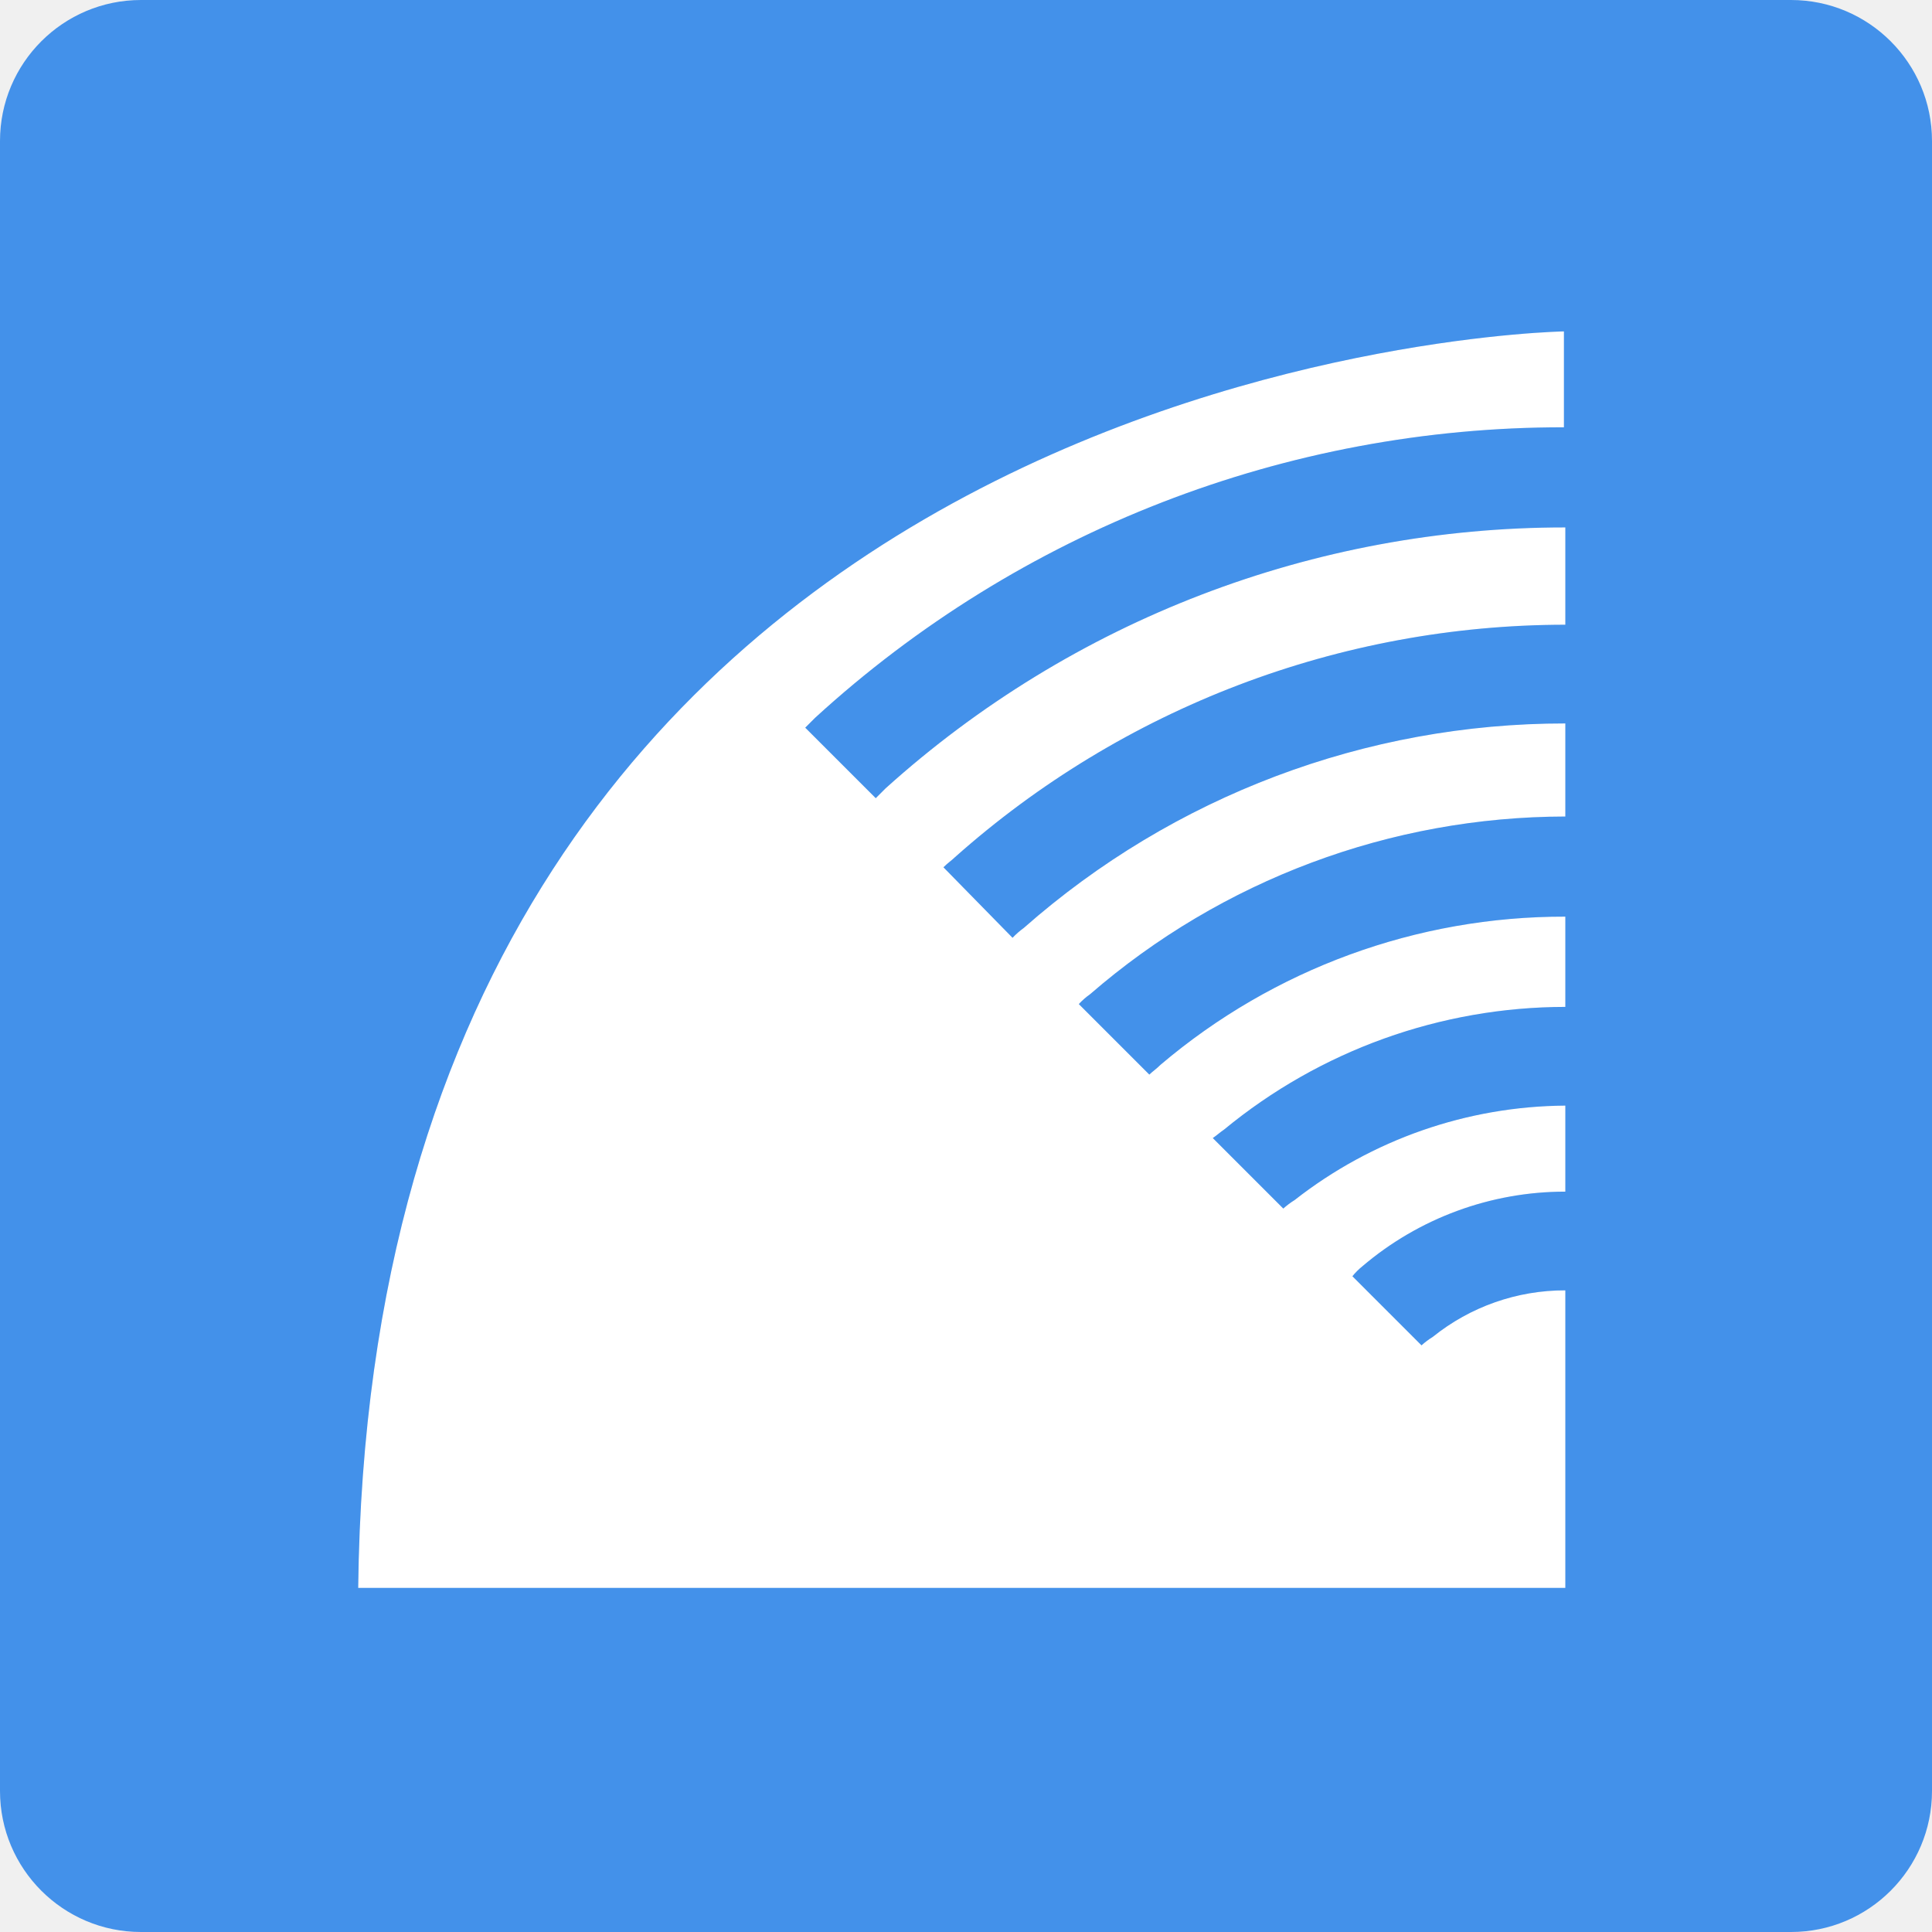
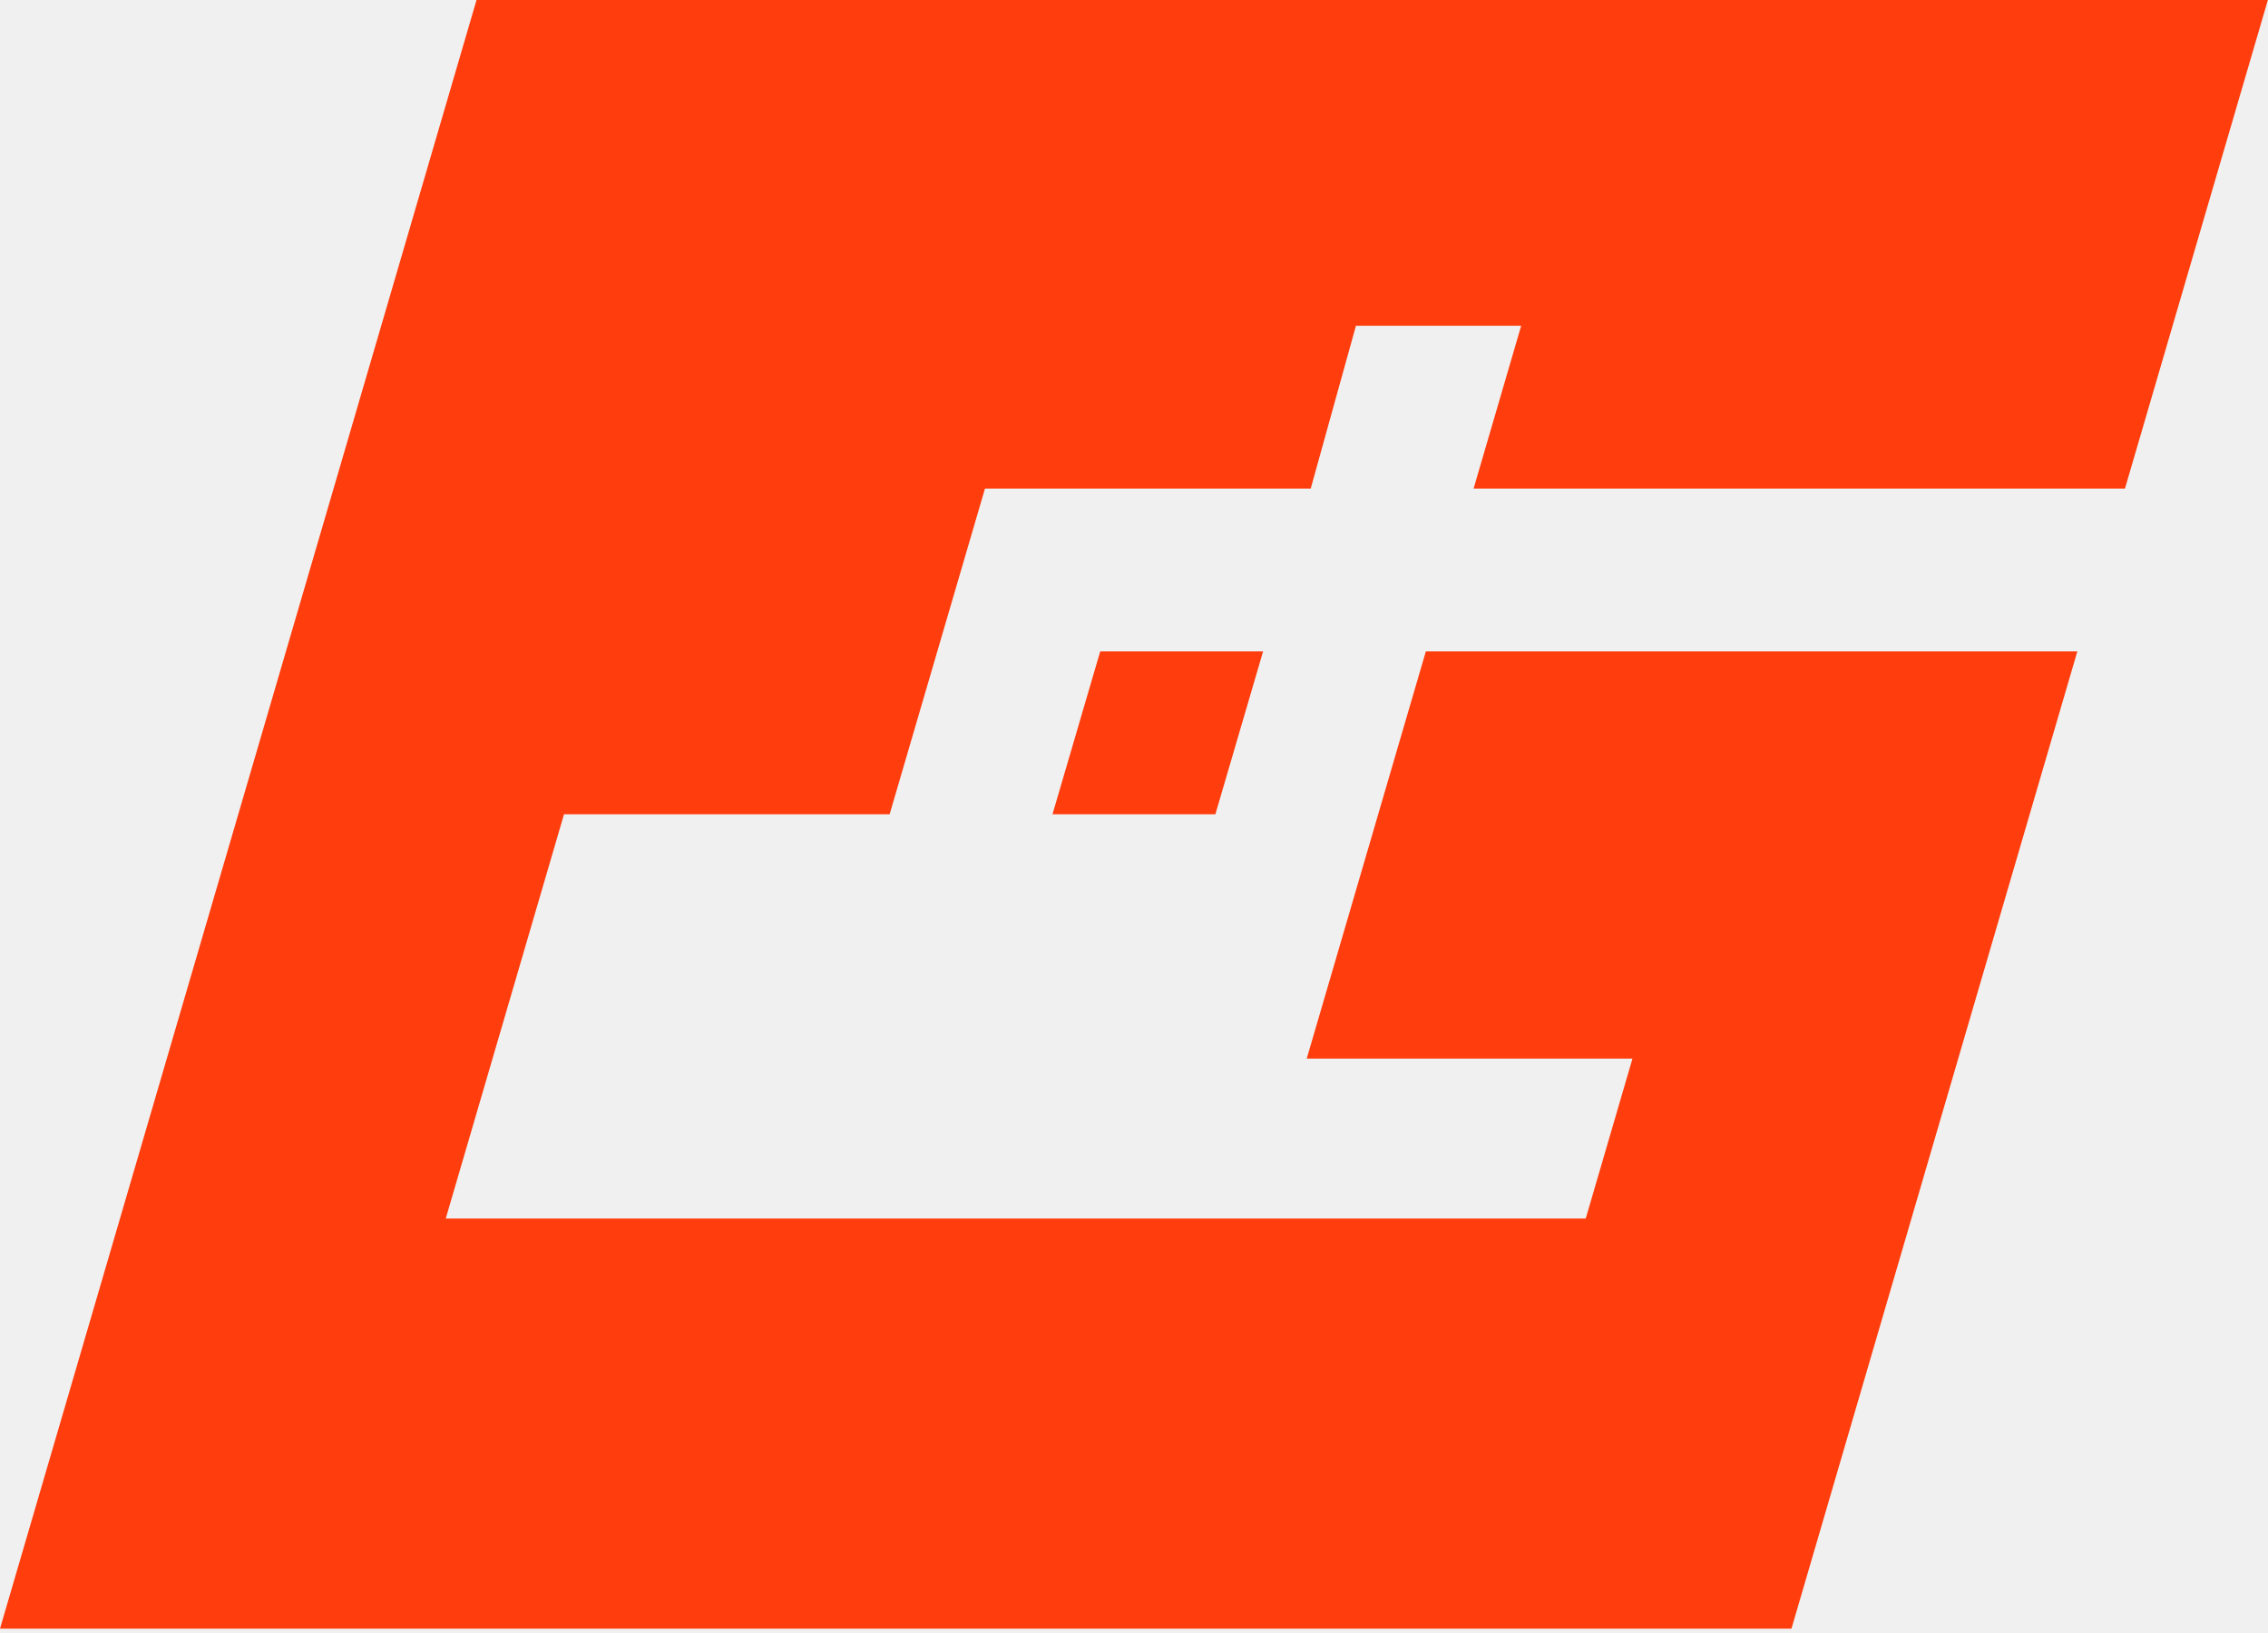
- <svg xmlns="http://www.w3.org/2000/svg" viewBox="0 0 137 137">
+ <svg xmlns="http://www.w3.org/2000/svg" id="Layer_2" data-name="Layer 2" viewBox="0 0 182 131">
  <defs>
-     <style>.cls-1{fill:#fff;}.cls-2{fill:#4391ea;}</style>
+     <style>
+       .cls-1 {
+         fill: #ff3d0d;
+       }
+     </style>
  </defs>
-   <g id="Layer_2" data-name="Layer 2">
-     <g id="Layer_1-2" data-name="Layer 1">
-       <path class="cls-1" d="M62.1,56.6l-5-5,.7-.7a78.54,78.54,0,0,1,53.1-20.6V23.5s-84.5,1.4-85.5,89.1H111V91.5a14.94,14.94,0,0,0-9.4,3.3,5.55,5.55,0,0,0-.8.6l-4.9-4.9a4.62,4.62,0,0,1,.7-.7A22.18,22.18,0,0,1,111,84.5V78.4a31.49,31.49,0,0,0-19.2,6.7,5.55,5.55,0,0,0-.8.6l-5-5c.3-.2.5-.4.8-.6A38.09,38.09,0,0,1,111,71.4V65A44.21,44.21,0,0,0,82.3,75.5c-.3.3-.6.5-.8.7l-5-5a5,5,0,0,1,.8-.7A51.56,51.56,0,0,1,111,57.9V51.3A58,58,0,0,0,72.6,65.8a5.72,5.72,0,0,0-.8.7l-4.9-5c.3-.3.6-.5.8-.7A65.18,65.18,0,0,1,111,44.3V37.4A71.91,71.91,0,0,0,62.8,55.9Z" />
-       <path class="cls-2" d="M127,0H10A10,10,0,0,0,0,10V127a10,10,0,0,0,10,10H127a10,10,0,0,0,10-10V10A10,10,0,0,0,127,0ZM111,44.3A65.18,65.18,0,0,0,67.7,60.8c-.2.2-.5.4-.8.7l4.9,5a5.72,5.72,0,0,1,.8-.7A58,58,0,0,1,111,51.3v6.6A51.56,51.56,0,0,0,77.3,70.5a5,5,0,0,0-.8.7l5,5c.2-.2.5-.4.8-.7A44.21,44.21,0,0,1,111,65v6.4a38.09,38.09,0,0,0-24.2,8.7c-.3.2-.5.4-.8.6l5,5a5.55,5.55,0,0,1,.8-.6A31.49,31.49,0,0,1,111,78.4v6.1a22.18,22.18,0,0,0-14.4,5.3,4.62,4.62,0,0,0-.7.7l4.9,4.9a5.55,5.55,0,0,1,.8-.6,14.94,14.94,0,0,1,9.4-3.3v21.1H25.4c1-87.7,85.5-89.1,85.5-89.1v6.8A78.54,78.54,0,0,0,57.8,50.9l-.7.7,5,5,.7-.7A71.91,71.91,0,0,1,111,37.4Z" />
+   <g id="Layer_1-2" data-name="Layer 1">
+     <g>
+       <g>
+         <polygon class="cls-1" points="170.52 39.21 181.99 0 38.24 0 0 130.69 143.76 130.69 166.7 52.27 114.42 52.27 104.86 84.95 131 84.95 127.25 97.78 35.77 97.78 45.26 65.34 71.39 65.34 79.04 39.21 105.18 39.21 108.81 26.14 122.07 26.14 118.25 39.21 170.52 39.21" />
+         <polygon class="cls-1" points="97.53 65.34 101.36 52.27 88.29 52.27 84.46 65.34 97.53 65.34" />
+       </g>
    </g>
  </g>
</svg>
